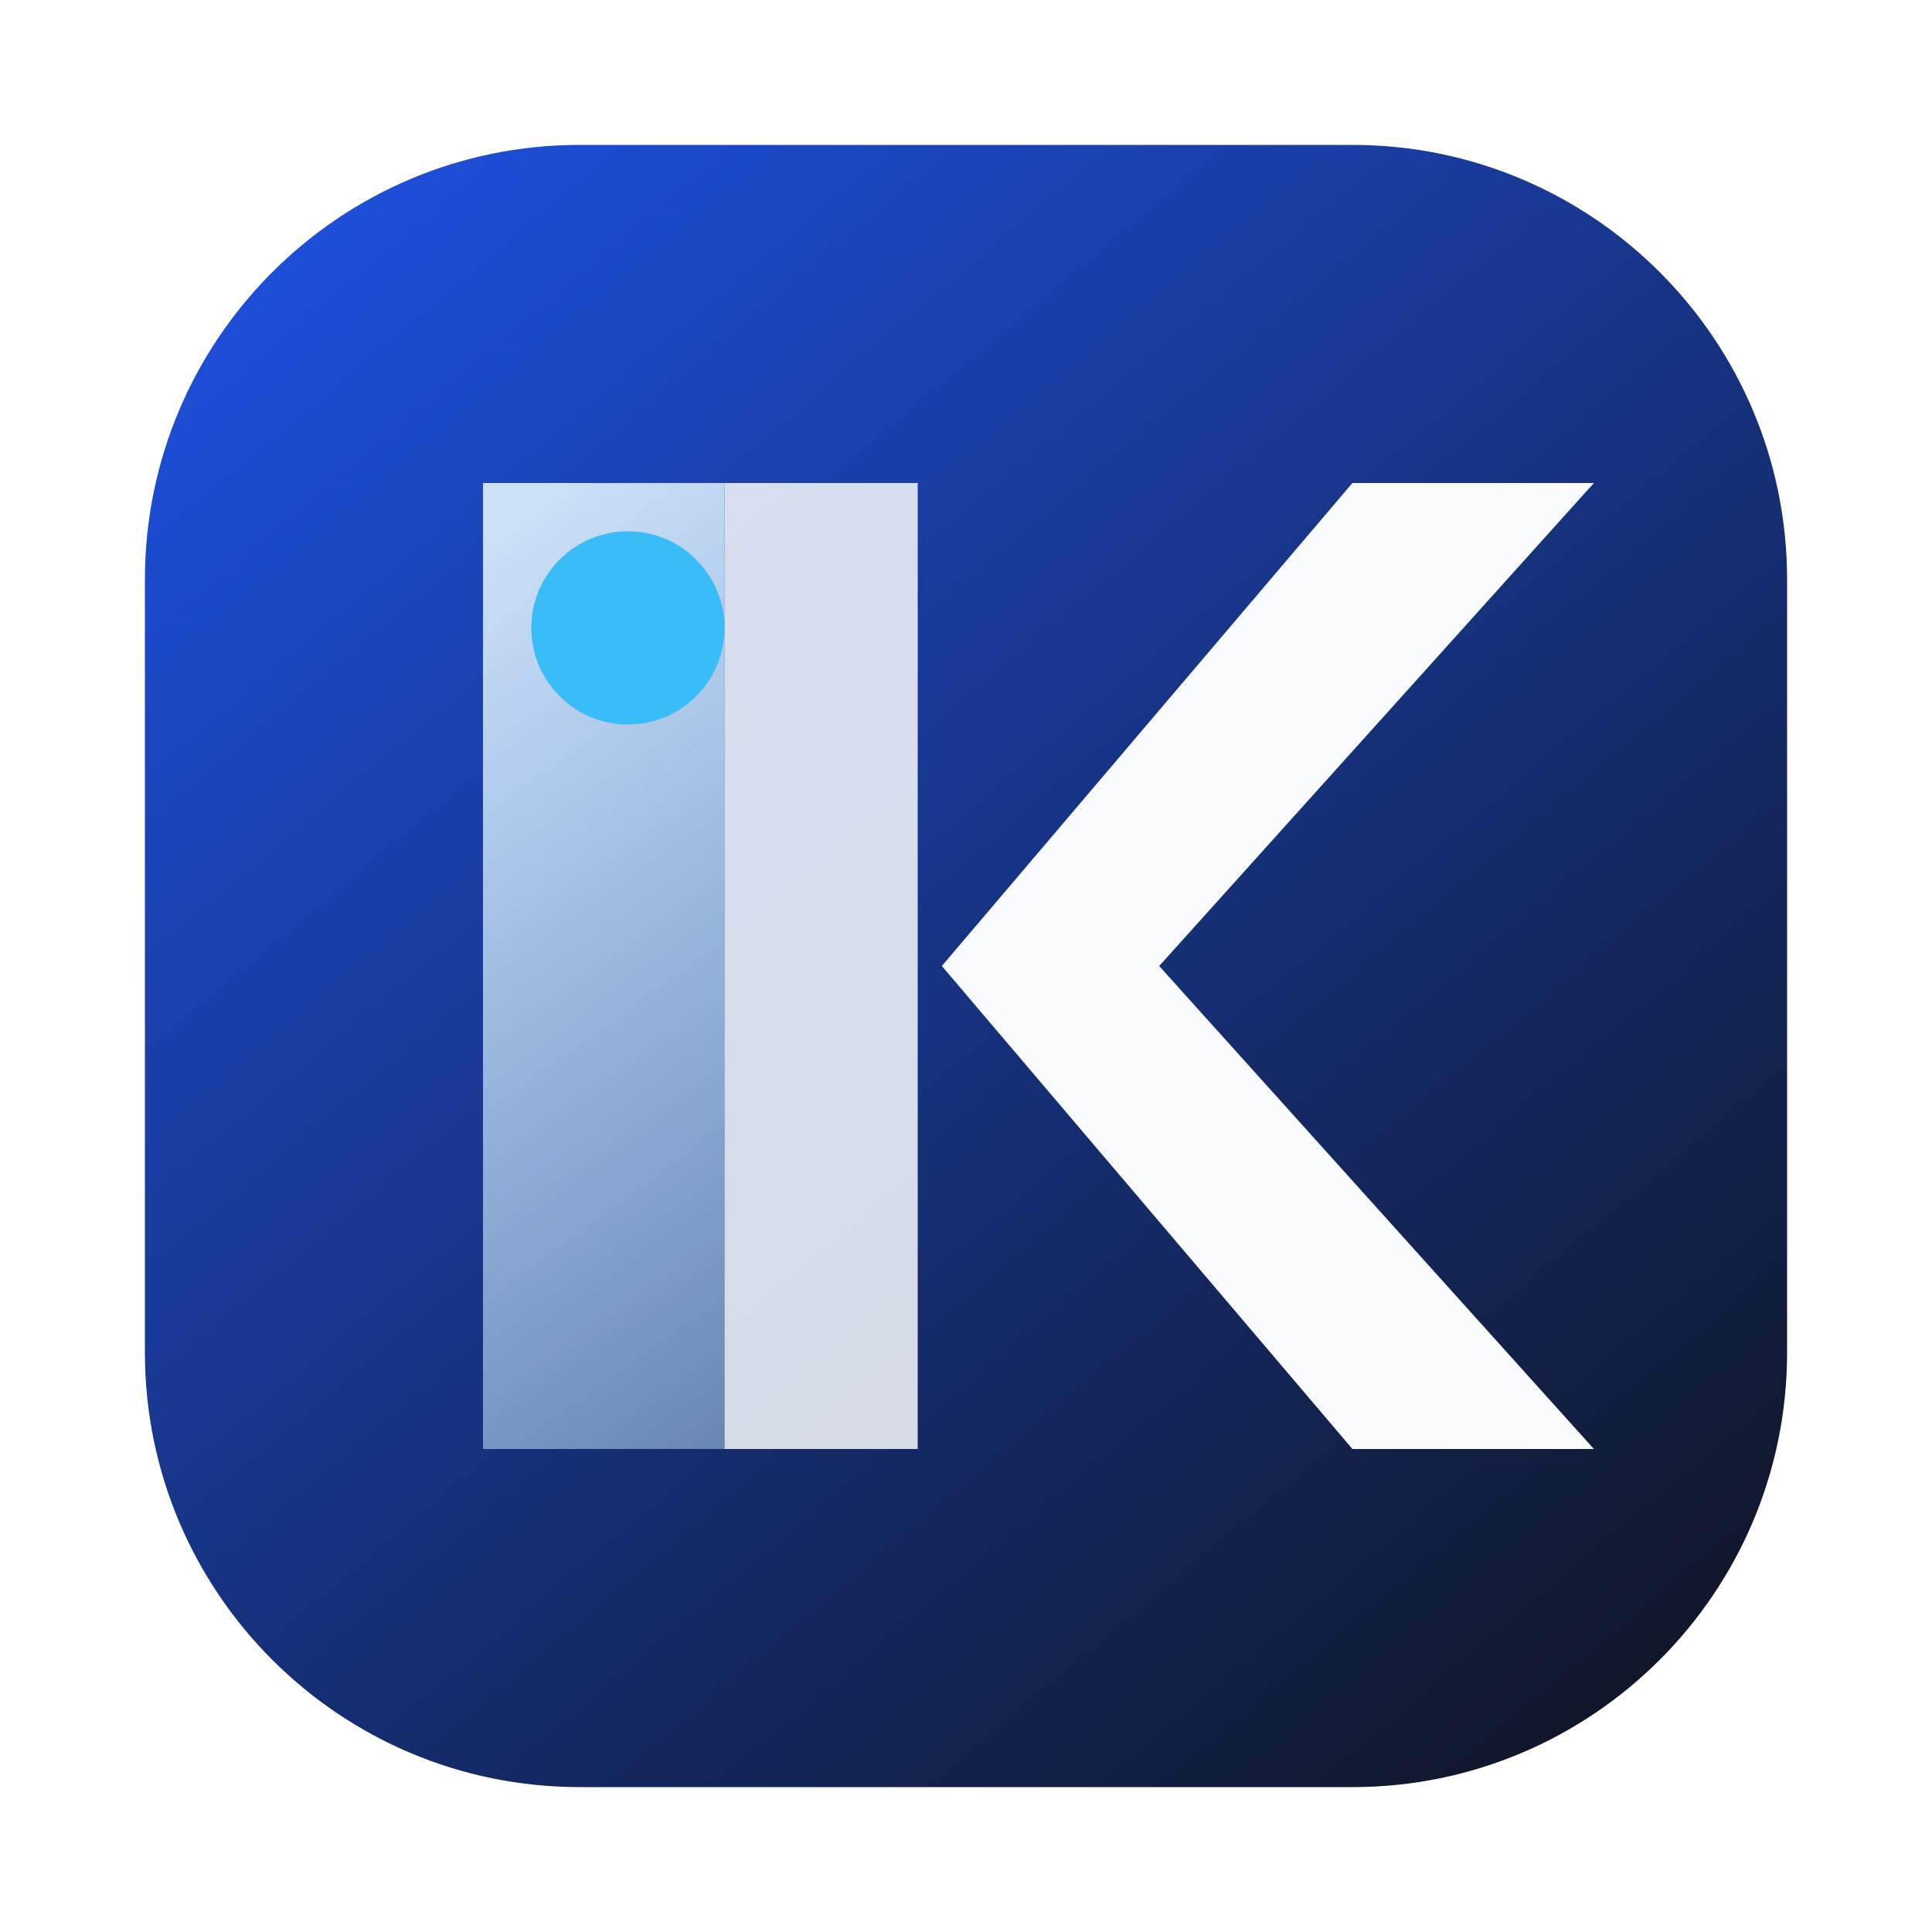
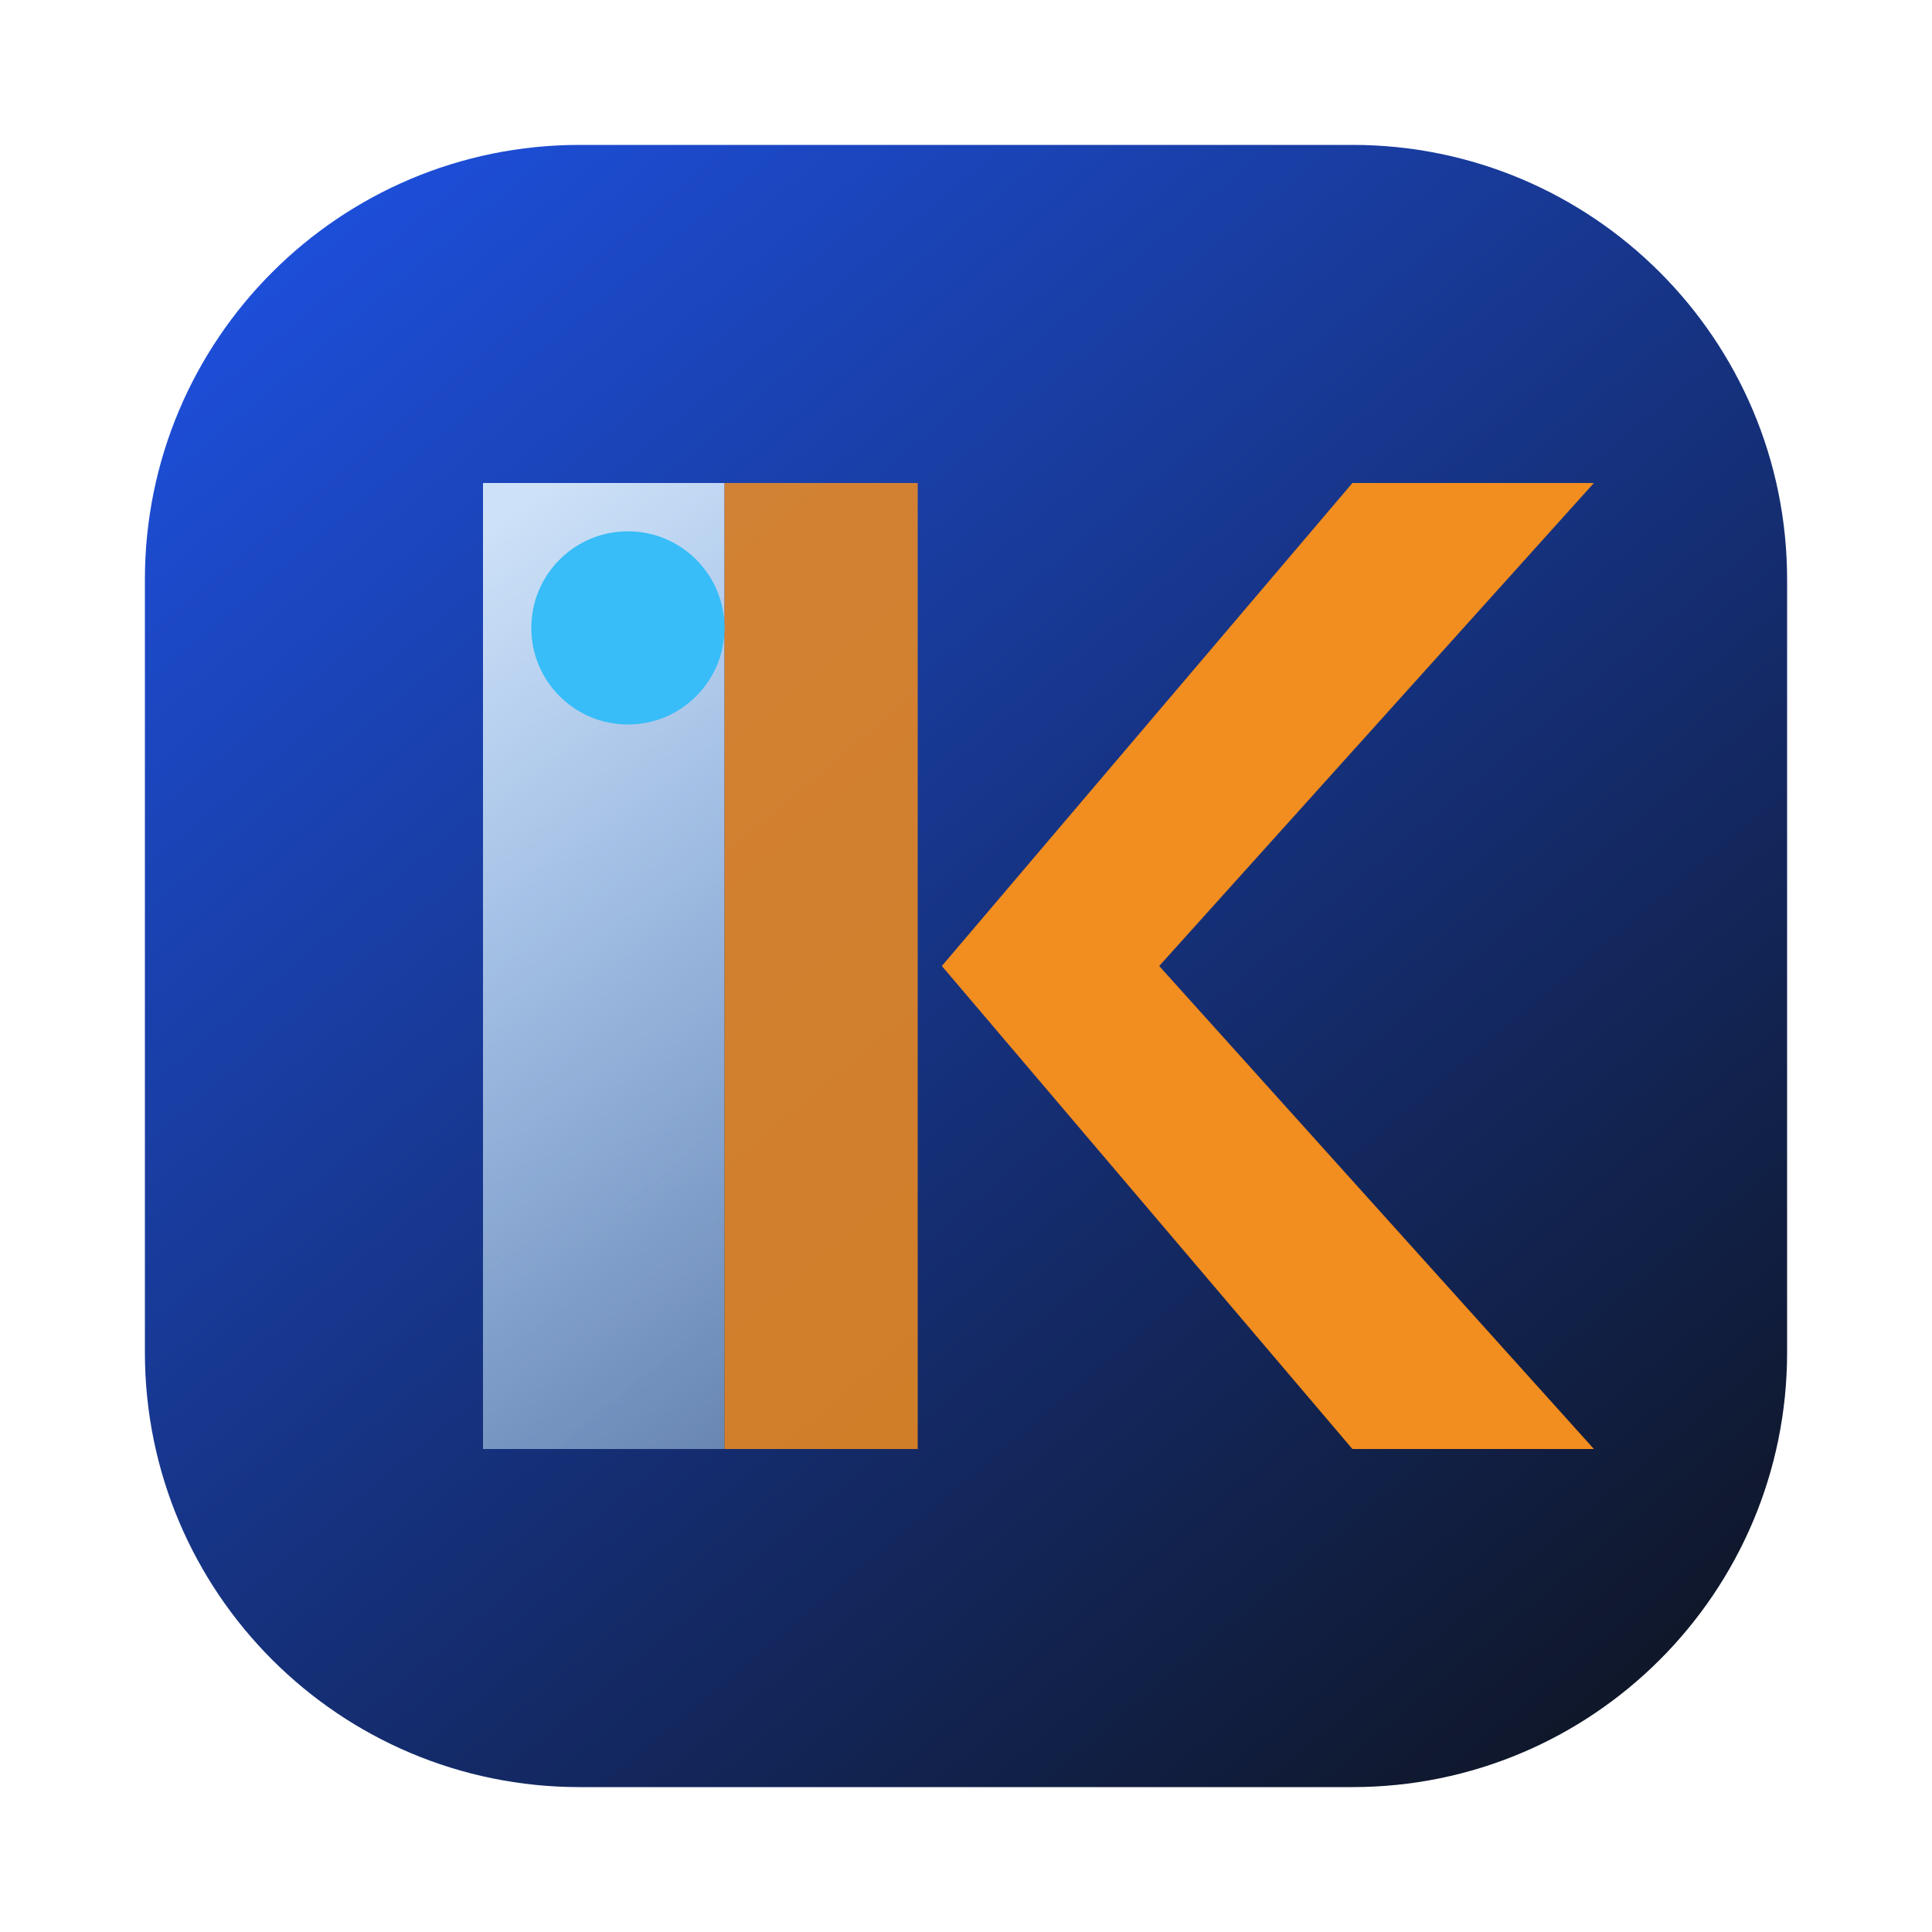
<svg xmlns="http://www.w3.org/2000/svg" width="160" height="160" viewBox="0 0 160 160" fill="none" role="img" aria-labelledby="title desc">
  <defs>
    <linearGradient id="kobra-gradient" x1="28" y1="18" x2="132" y2="142" gradientUnits="userSpaceOnUse">
      <stop offset="0" stop-color="#1d4ed8" />
      <stop offset="1" stop-color="#0f172a" />
    </linearGradient>
    <linearGradient id="kobra-highlight" x1="52" y1="36" x2="112" y2="120" gradientUnits="userSpaceOnUse">
      <stop offset="0" stop-color="#e0f2fe" stop-opacity="0.9" />
      <stop offset="1" stop-color="#bae6fd" stop-opacity="0.3" />
    </linearGradient>
  </defs>
  <rect x="12" y="12" width="136" height="136" rx="36" fill="url(#kobra-gradient)" />
  <path d="M40 40h20v80H40z" fill="url(#kobra-highlight)" />
-   <path d="M78 80L112 40h20l-36 40 36 40h-20L78 80Z" fill="#f8fafc" />
-   <path d="M60 40h16v80H60z" fill="#f8fafc" opacity="0.85" />
+   <path d="M78 80L112 40h20l-36 40 36 40h-20L78 80Z" fill="#f28d1f" />
+   <path d="M60 40h16v80H60z" fill="#f28d1f" opacity="0.85" />
  <circle cx="52" cy="52" r="8" fill="#38bdf8" />
</svg>
